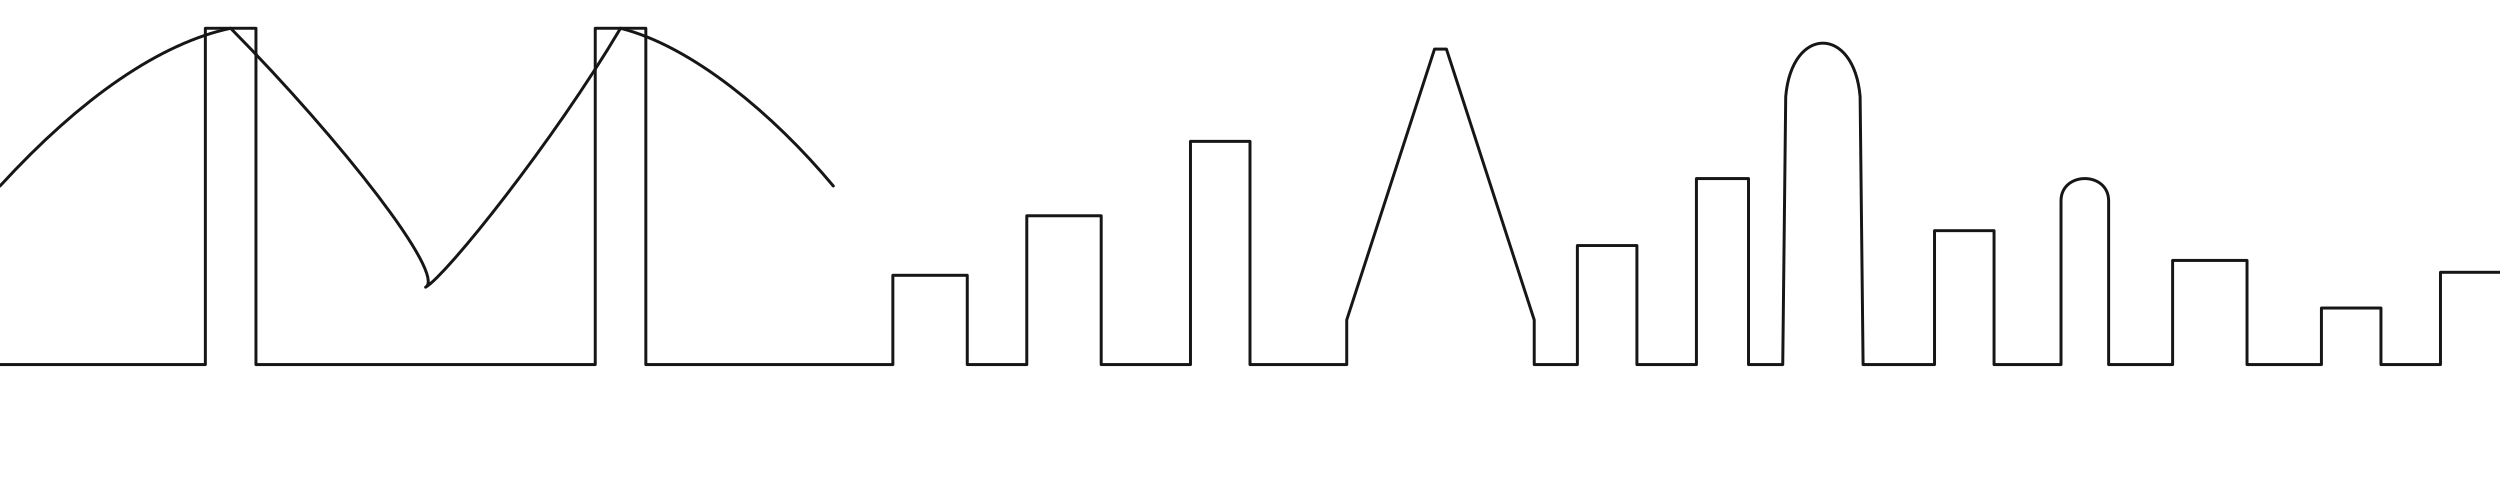
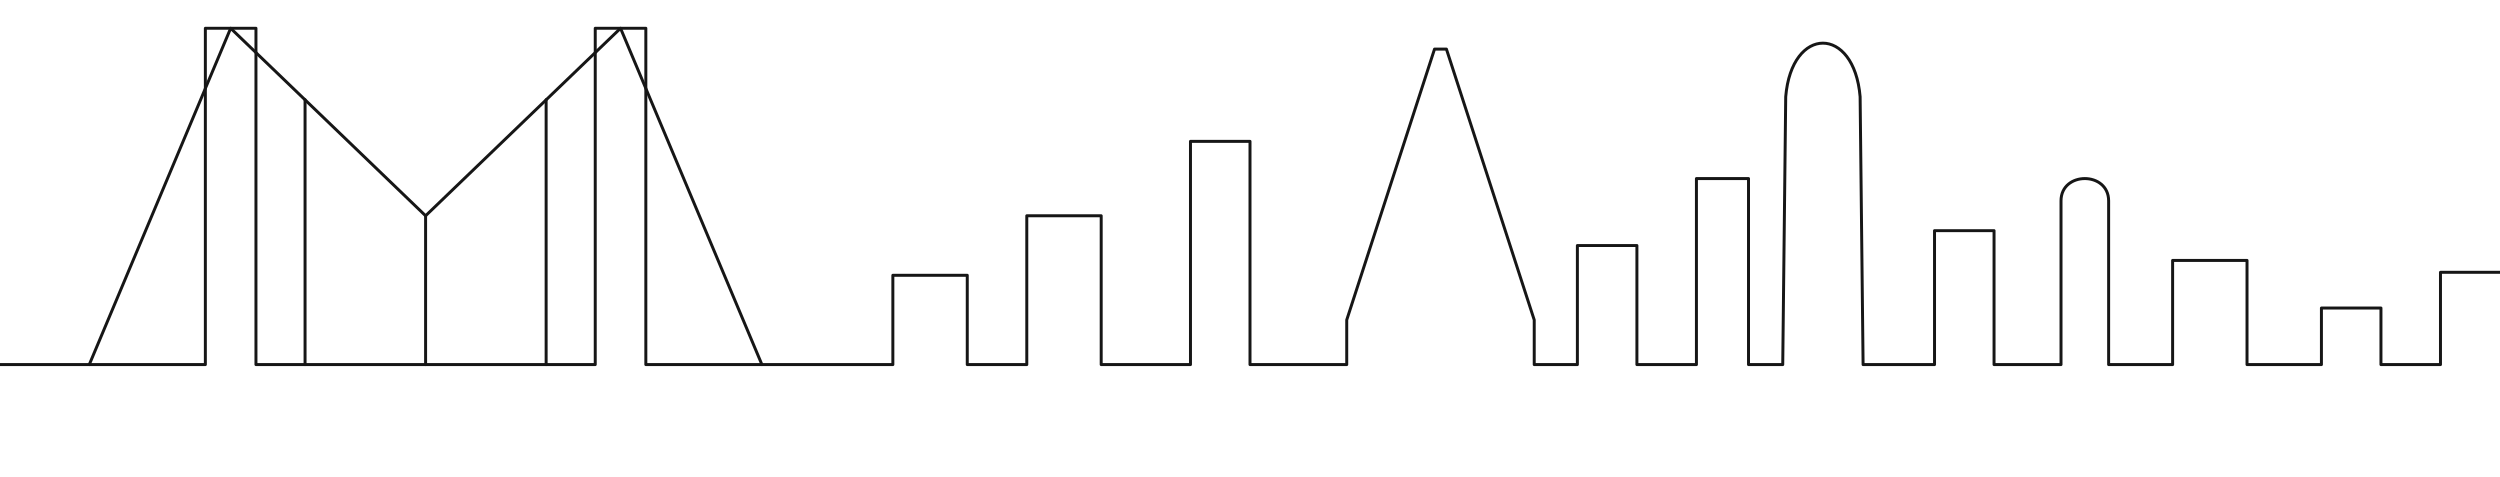
<svg xmlns="http://www.w3.org/2000/svg" viewBox="0 55 1680 320" fill="none" aria-label="San Francisco skyline">
  <g stroke="#161616" stroke-width="2" stroke-linejoin="round" stroke-linecap="round">
    <path d="M0,300 L138,300 L138,74 L172,74 L172,300 L400,300 L400,74 L434,74 L434,300 L600,300 L600,240 L650,240 L650,300 L690,300 L690,200 L740,200 L740,300 L800,300 L800,150 L840,150 L840,300 L905,300 L905,270 L964,88 L972,88 L1031,270 L1031,300 L1060,300 L1060,220 L1100,220 L1100,300 L1140,300 L1140,175 L1175,175 L1175,300 L1198,300 L1200,120 C1204,72 1246,72 1250,120 L1252,300 L1300,300 L1300,210 L1340,210 L1340,300 L1385,300 L1385,190 C1385,170 1417,170 1417,190 L1417,300 L1460,300 L1460,230 L1510,230 L1510,300 L1560,300 L1560,262 L1600,262 L1600,300 L1640,300 L1640,238 L1680,238" />
-     <path d="M0,180 C55,120 108,84 155,74 C230,150 300,240 286,248 C300,240 372,150 417,74 C465,86 520,132 560,180" />
+     <path d="M60,300 L155,74 L286,200 L417,74 L512,300" />
+     <path d="M205,122 L205,300 M286,200 L286,300 M367,122 L367,300" />
  </g>
</svg>
